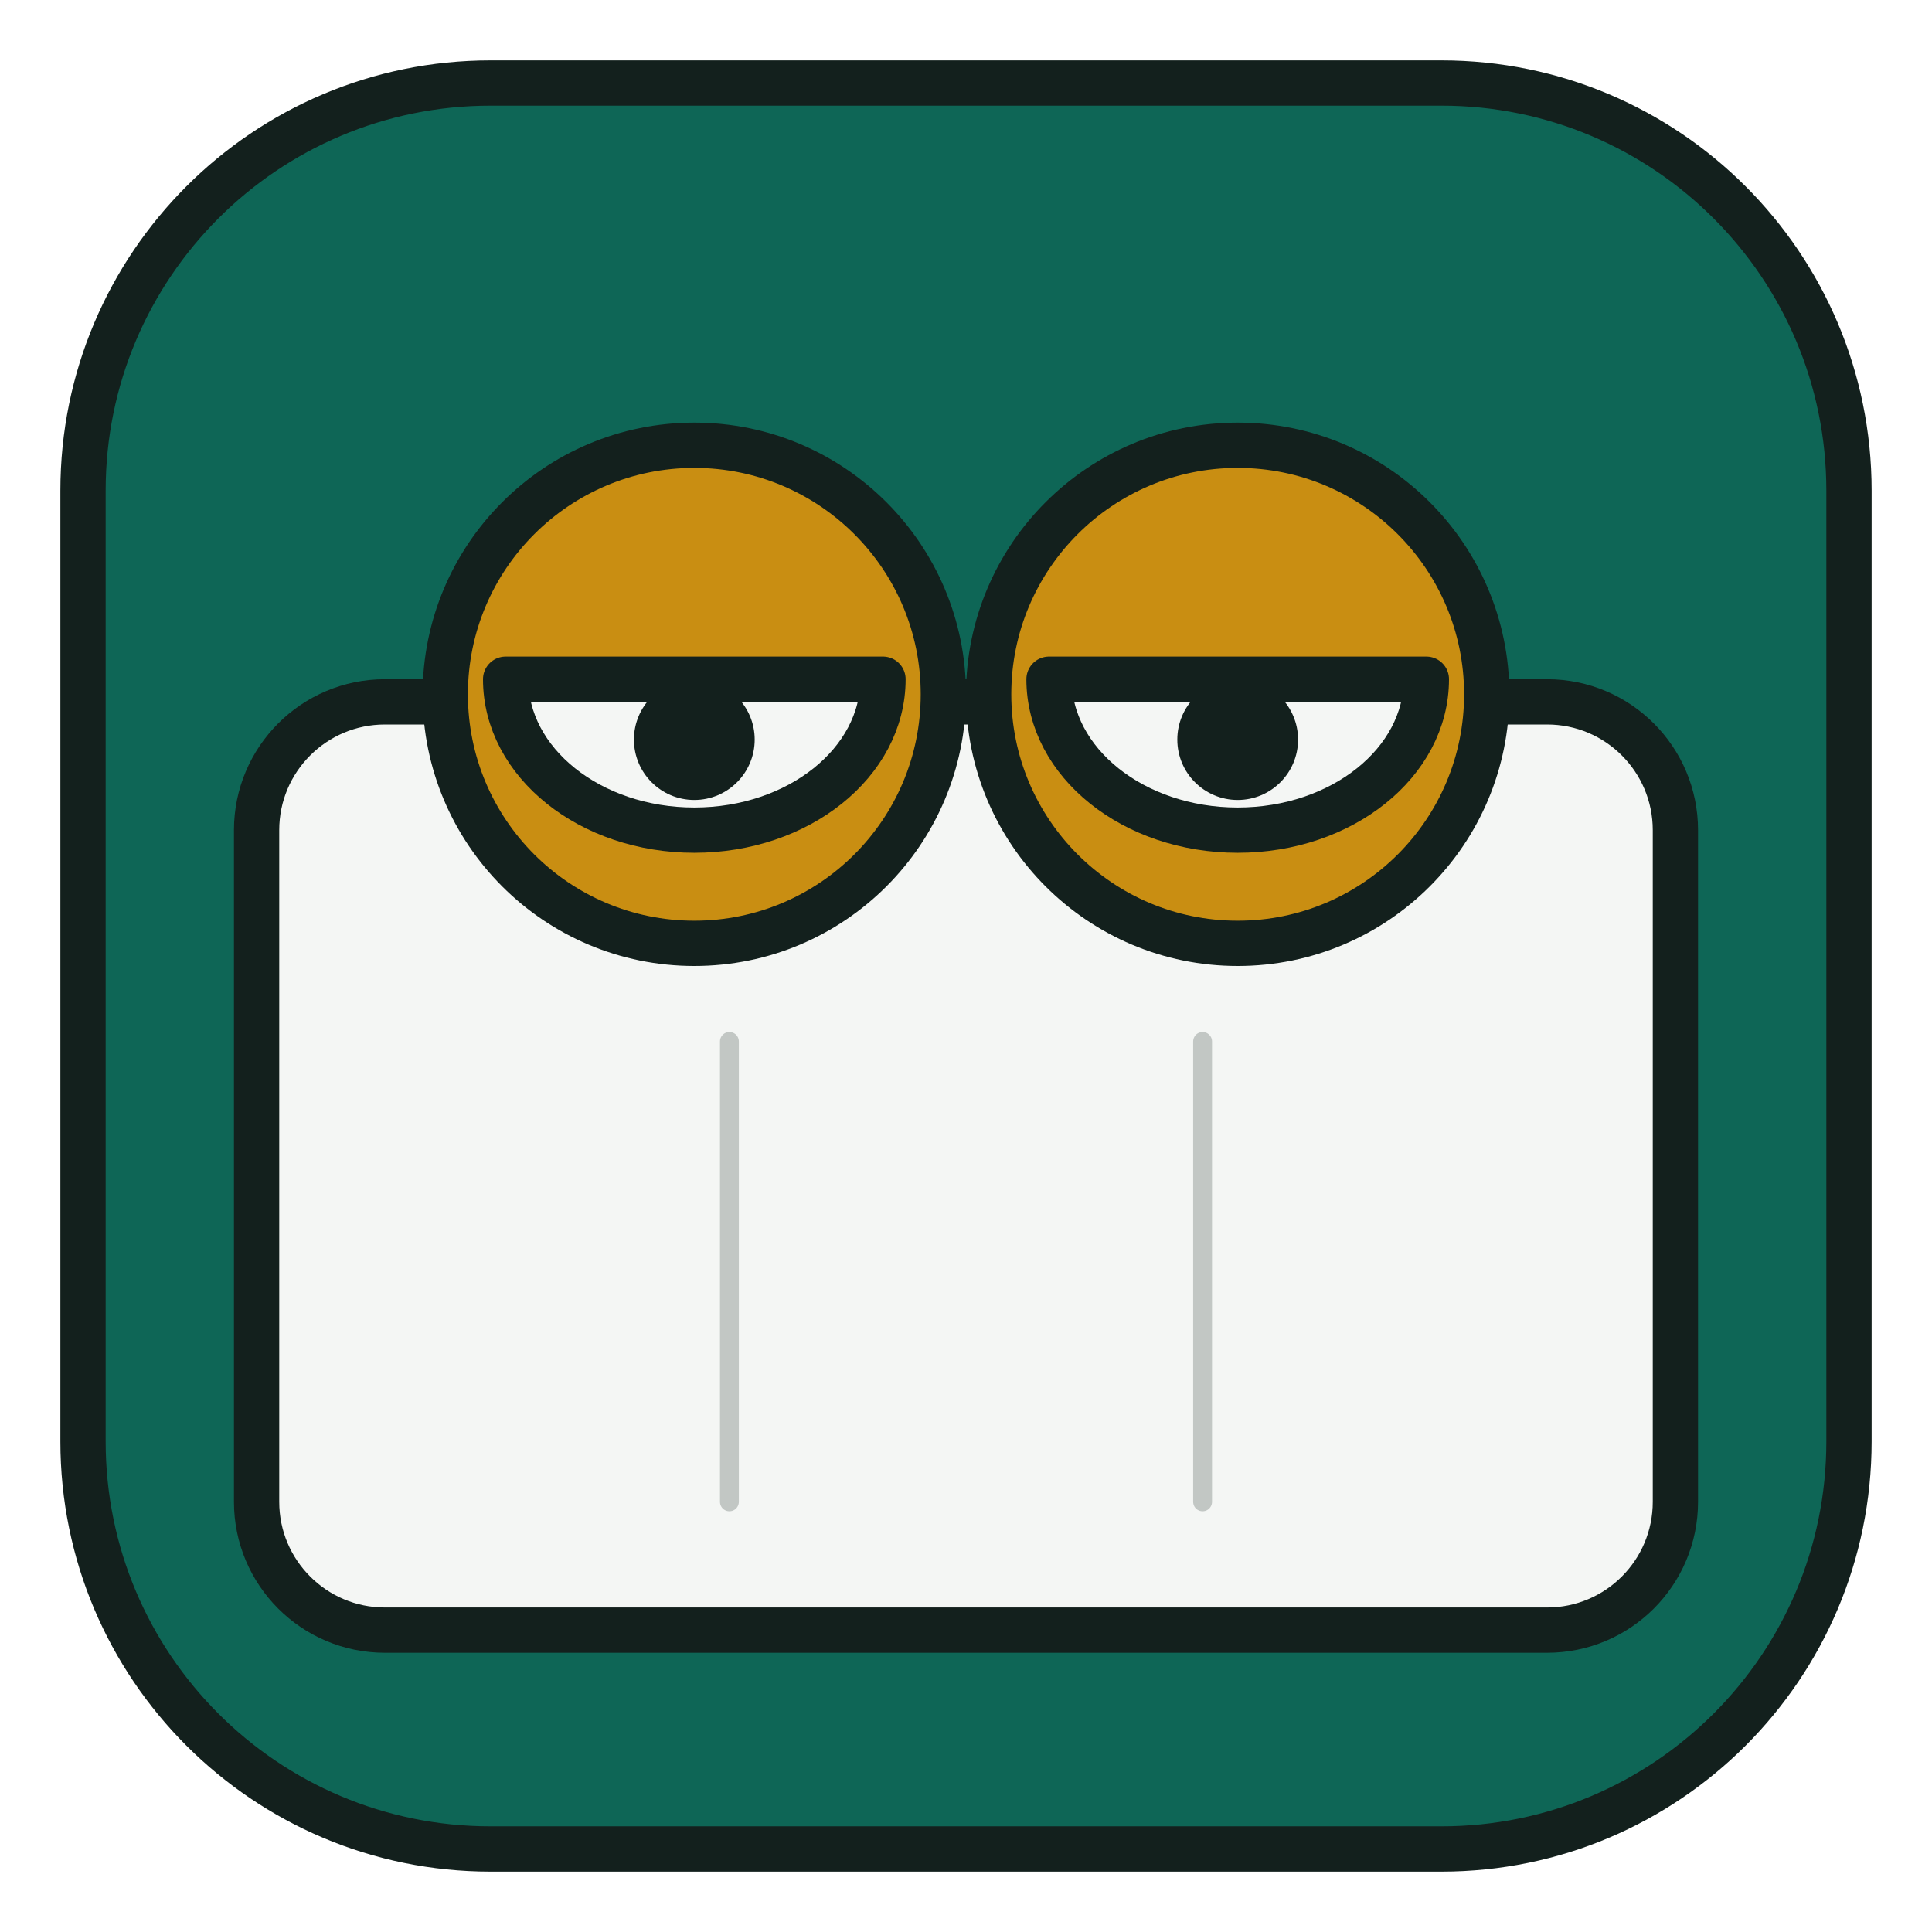
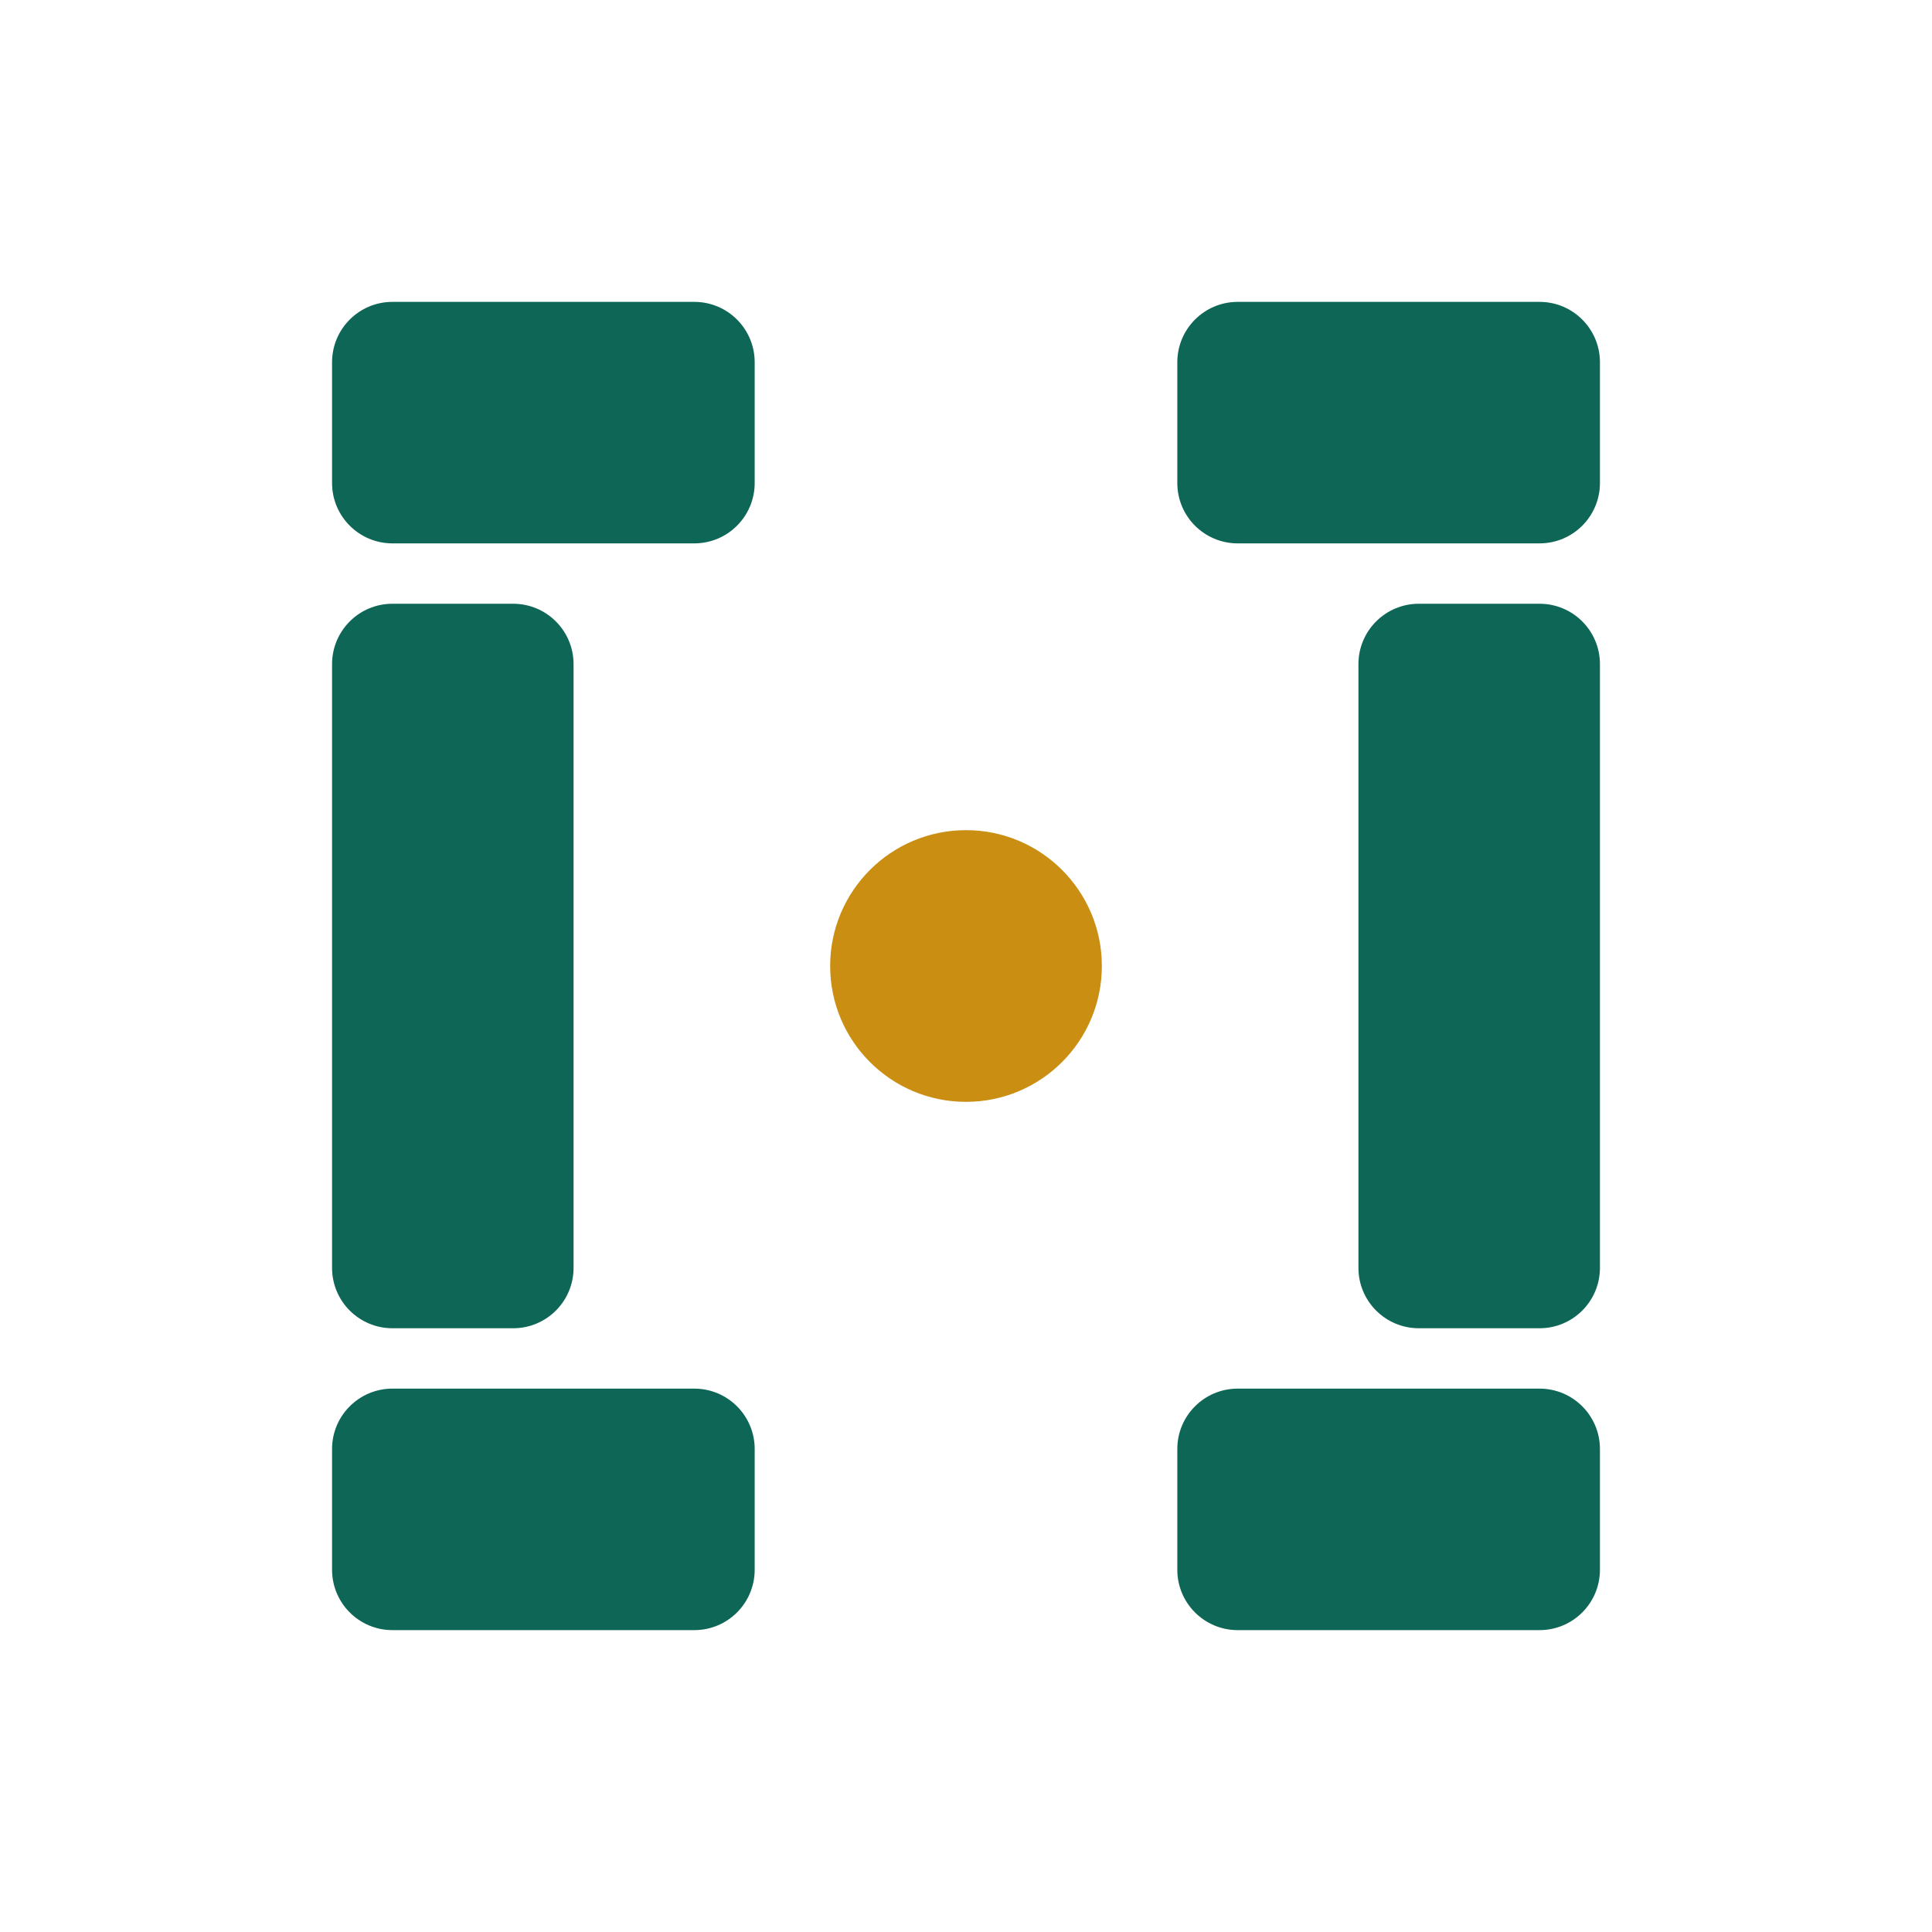
<svg xmlns="http://www.w3.org/2000/svg" viewBox="0 0 512 512" role="img" aria-label="Majles">
-   <rect x="22" y="22" width="468" height="468" rx="108" fill="#0E6656" stroke="#13201D" stroke-width="12" />
-   <rect x="68" y="186" width="376" height="246" rx="34" fill="#F4F6F4" stroke="#13201D" stroke-width="12" />
-   <line x1="193.3" y1="276" x2="193.3" y2="398" stroke="#13201D" stroke-opacity="0.22" stroke-width="5" stroke-linecap="round" />
-   <line x1="318.7" y1="276" x2="318.7" y2="398" stroke="#13201D" stroke-opacity="0.22" stroke-width="5" stroke-linecap="round" />
-   <clipPath id="lid0">
-     <path d="M134,180 L234,180 A50,40 0 0 1 134,180 Z" />
-   </clipPath>
-   <circle cx="184" cy="184" r="66" fill="#C98E12" stroke="#13201D" stroke-width="12" />
-   <g clip-path="url(#lid0)">
-     <path d="M134,180 L234,180 A50,40 0 0 1 134,180 Z" fill="#F4F6F4" />
-     <circle cx="184" cy="196" r="16" fill="#13201D" />
-   </g>
-   <path d="M134,180 L234,180 A50,40 0 0 1 134,180 Z" fill="none" stroke="#13201D" stroke-width="12" stroke-linejoin="round" />
-   <clipPath id="lid1">
-     <path d="M278,180 L378,180 A50,40 0 0 1 278,180 Z" />
-   </clipPath>
-   <circle cx="328" cy="184" r="66" fill="#C98E12" stroke="#13201D" stroke-width="12" />
-   <g clip-path="url(#lid1)">
-     <path d="M278,180 L378,180 A50,40 0 0 1 278,180 Z" fill="#F4F6F4" />
-     <circle cx="328" cy="196" r="16" fill="#13201D" />
-   </g>
-   <path d="M278,180 L378,180 A50,40 0 0 1 278,180 Z" fill="none" stroke="#13201D" stroke-width="12" stroke-linejoin="round" />
+   <rect x="88" y="80" width="112" height="64" rx="16" fill="#0E6656" />
+   <rect x="88" y="160" width="64" height="192" rx="16" fill="#0E6656" />
+   <rect x="88" y="368" width="112" height="64" rx="16" fill="#0E6656" />
+   <rect x="312" y="80" width="112" height="64" rx="16" fill="#0E6656" />
+   <rect x="360" y="160" width="64" height="192" rx="16" fill="#0E6656" />
+   <rect x="312" y="368" width="112" height="64" rx="16" fill="#0E6656" />
+   <circle cx="256" cy="256" r="36" fill="#C98E12" />
</svg>
